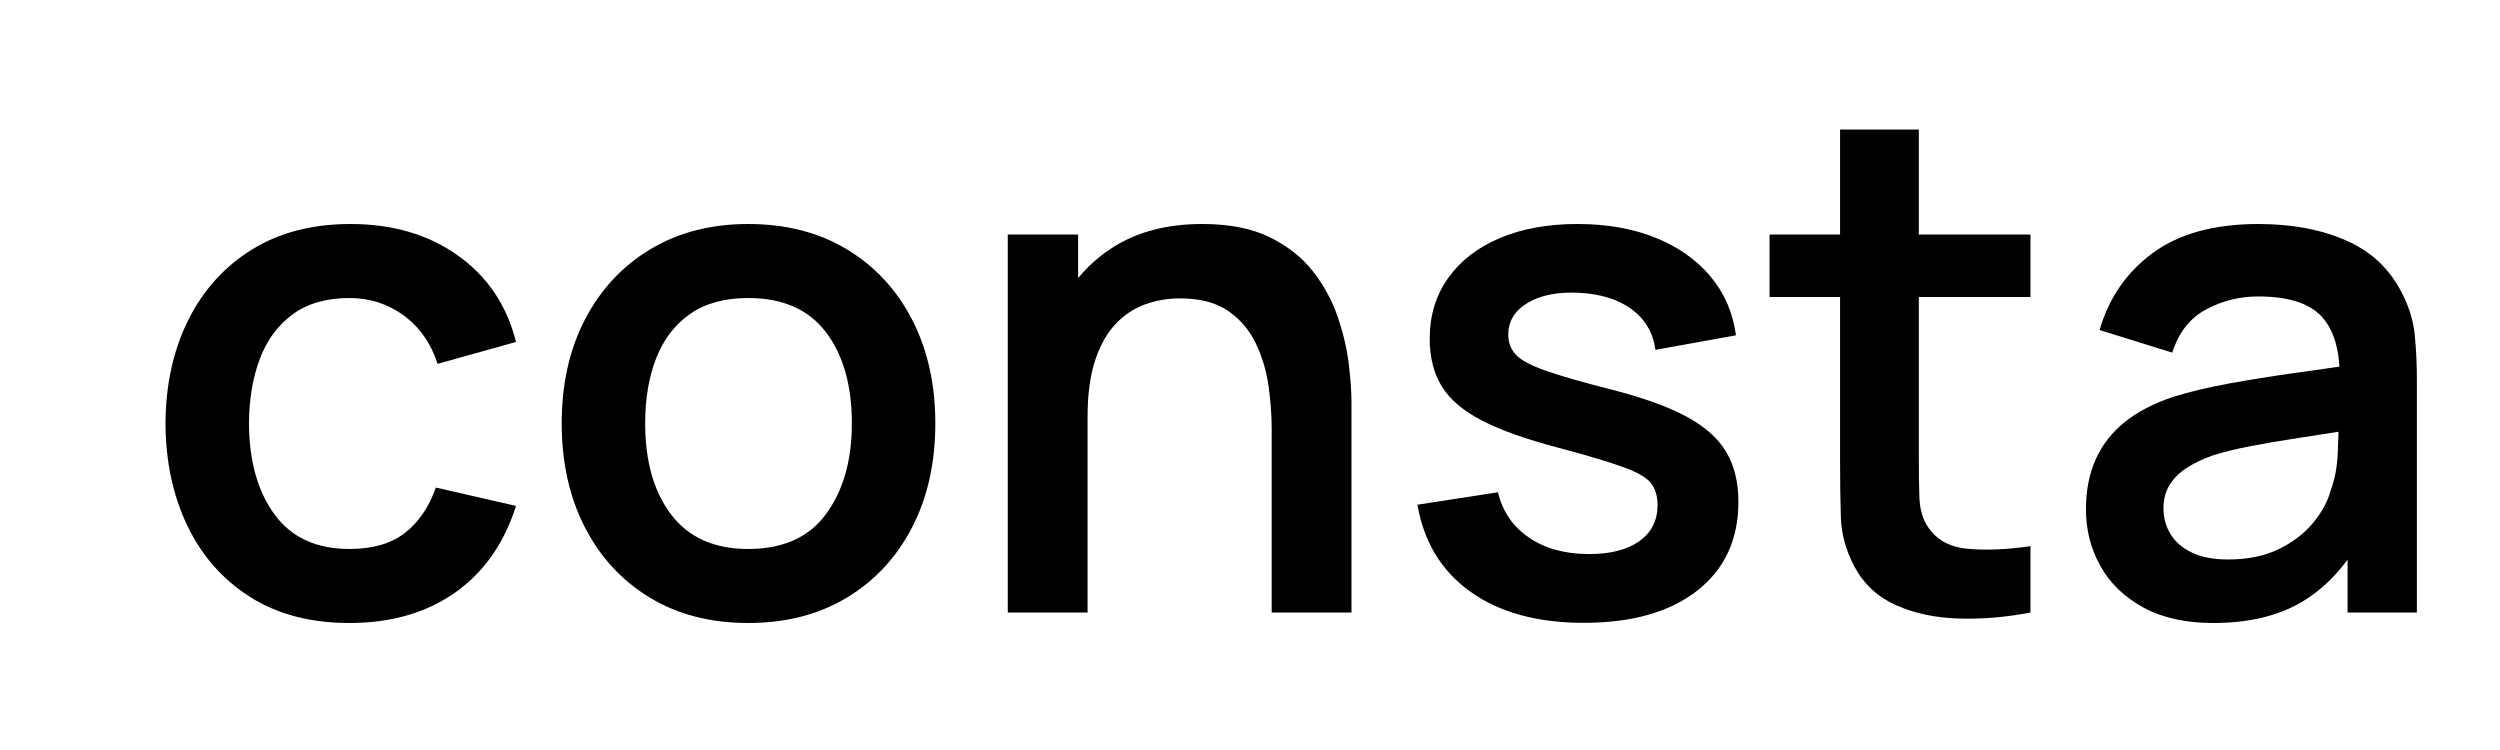
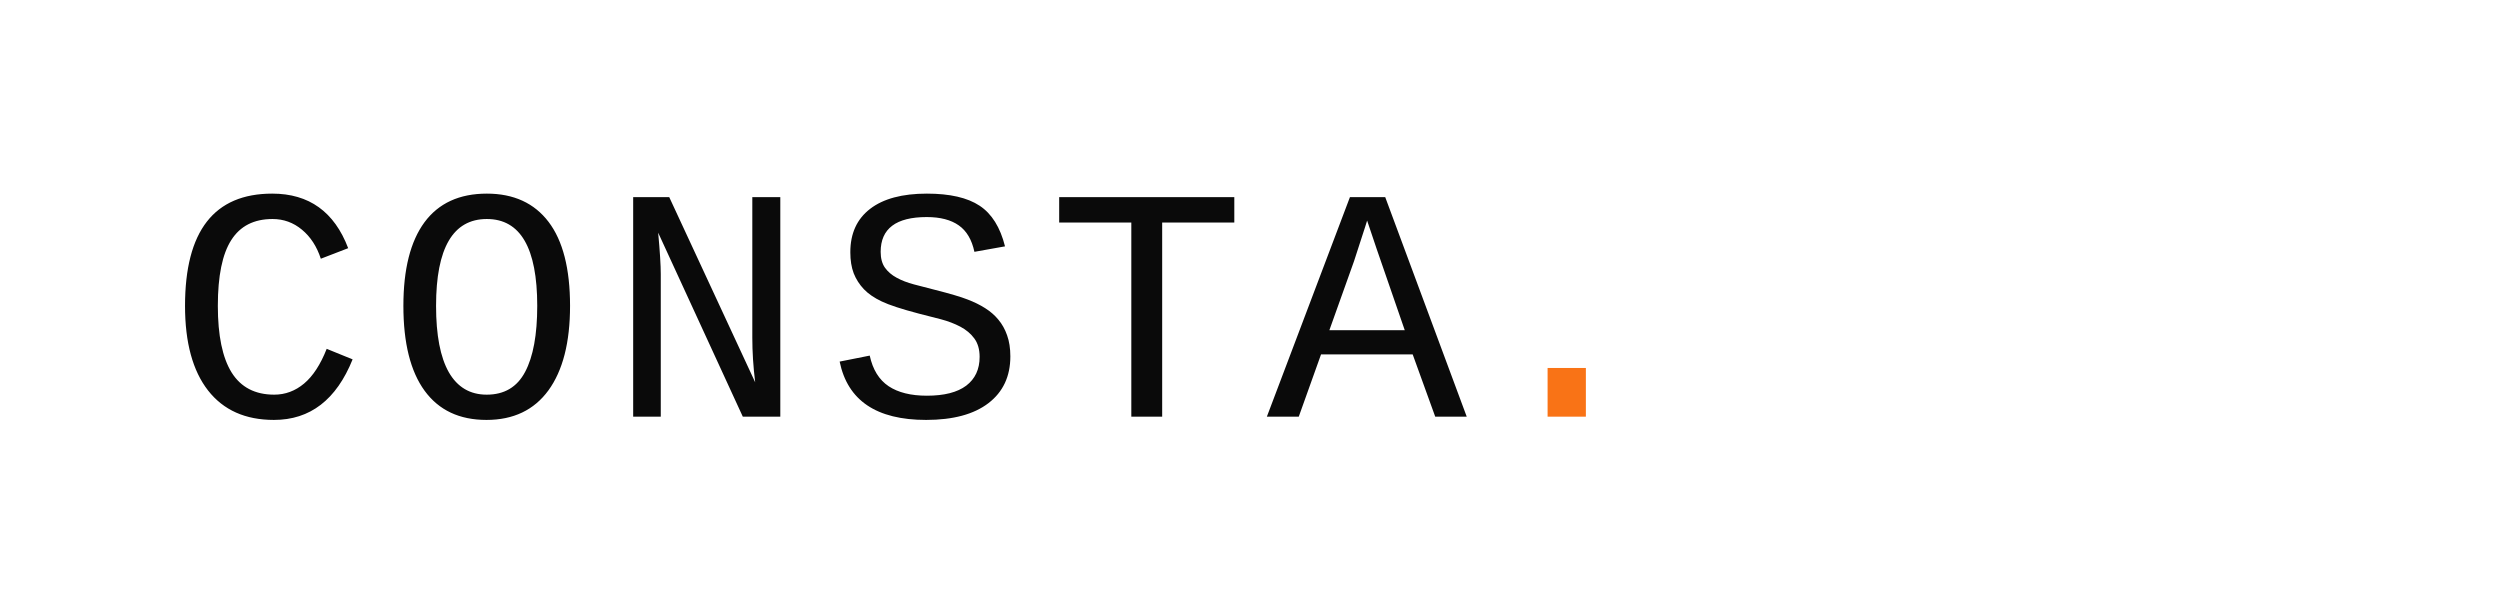
- <svg xmlns="http://www.w3.org/2000/svg" viewBox="0 0 1000 300" role="img" aria-labelledby="title">
-   <g fill="#000000" transform="translate(55 245) scale(0.14 -0.14)">
-     <path transform="translate(0 0)" d="M605.5 -30Q439.25 -30 322.0 44.25Q204.75 118.5 142.75 247.375Q80.75 376.25 80 540Q80.75 706.25 144.75 835.0Q208.75 963.75 326.75 1036.875Q444.75 1110 608.5 1110Q789.25 1110 915.75 1019.75Q1042.25 929.5 1081.5 773L857.5 710.5Q828.25 799.5 760.25 849.0Q692.25 898.5 605.5 898.5Q507 898.5 443.5 852.0Q380 805.5 349.5 724.5Q319 643.5 318.5 540Q319.25 379.25 391.375 280.375Q463.5 181.5 605.5 181.5Q704.25 181.5 763.25 226.75Q822.25 272 852.5 357L1081.5 304.5Q1030.25 143 906.75 56.5Q783.25 -30 605.5 -30Z" />
-     <path transform="translate(1132 0)" d="M613 -30Q450.75 -30 331.0 43.0Q211.25 116 145.625 244.625Q80 373.25 80 540.5Q80 709.75 147.0 838.125Q214 966.5 333.875 1038.25Q453.75 1110 613 1110Q775.5 1110 895.625 1037.125Q1015.75 964.25 1081.625 835.875Q1147.5 707.5 1147.5 540.5Q1147.5 371.75 1081.125 243.25Q1014.75 114.75 894.5 42.375Q774.25 -30 613 -30ZM613 181.5Q762.25 181.5 835.625 281.75Q909 382 909 540.5Q909 703.75 834.75 801.125Q760.5 898.5 613 898.5Q512 898.5 446.875 853.0Q381.75 807.5 350.125 727.0Q318.5 646.5 318.5 540.5Q318.5 376.75 393.25 279.125Q468 181.5 613 181.5Z" />
-     <path transform="translate(2348 0)" d="M892.5 0V525.5Q892.5 582.25 883.625 646.5Q874.75 710.75 847.5 768.125Q820.25 825.5 768.25 861.5Q716.25 897.5 630 897.5Q579 897.5 531.625 880.625Q484.25 863.75 447.25 825.125Q410.25 786.5 388.375 721.25Q366.5 656 366.5 558.5L230 613.5Q230 755.75 284.25 868.125Q338.5 980.5 442.0 1045.25Q545.5 1110 694.5 1110Q810.25 1110 887.375 1072.0Q964.5 1034 1011.25 973.625Q1058 913.25 1081.5 843.875Q1105 774.5 1112.75 710.125Q1120.5 645.75 1120.5 601.5V0ZM138.5 0V1080H339.5V756.5H366.5V0Z" />
-     <path transform="translate(3577 0)" d="M555 -29.5Q356.25 -29.5 231.875 59.0Q107.5 147.5 80 308L310 343.5Q329.5 261.5 398.25 214.25Q467 167 570.5 167Q662.75 167 714.375 204.125Q766 241.25 766 306.5Q766 345.25 747.5 369.25Q729 393.25 668.5 415.25Q608 437.25 483.5 470.5Q346 506.5 265.375 547.875Q184.75 589.25 149.875 645.5Q115 701.75 115 782Q115 881.5 167.5 955.375Q220 1029.25 314.875 1069.625Q409.75 1110 537.5 1110Q662.5 1110 759.875 1070.875Q857.25 1031.75 917.25 960.125Q977.25 888.5 990 792L760 750.5Q750 823.75 692.125 866.375Q634.25 909 540.5 913.5Q450.5 917.75 395.0 884.75Q339.5 851.75 339.5 793.5Q339.5 759.75 361.375 736.375Q383.25 713 447.375 690.5Q511.5 668 638 636Q770.75 601.75 849.25 559.375Q927.75 517 962.375 458.375Q997 399.75 997 316Q997 154.75 879.5 62.625Q762 -29.5 555 -29.5Z" />
-     <path transform="translate(4643 0)" d="M765.5 0Q661.25 -20.25 560.875 -17.25Q460.5 -14.25 381.625 20.75Q302.75 55.75 262 132Q226 200.75 223.75 271.75Q221.5 342.75 221.5 433V1380H446.5V445Q446.5 380.25 448.0 331.625Q449.5 283 468.5 251Q504.5 190.25 583.25 182.375Q662 174.5 765.5 189.5ZM20 901.5V1080H765.5V901.5Z" />
-     <path transform="translate(5487 0)" d="M443.5 -30Q325 -30 243.875 14.375Q162.75 58.75 121.375 132.625Q80 206.5 80 295Q80 375 107.625 437.125Q135.25 499.25 190.625 543.875Q246 588.5 330.5 616.5Q399 637.75 488.125 654.125Q577.25 670.5 678.75 684.625Q780.25 698.75 886 714.5L805 669Q806.25 788.75 753.125 845.875Q700 903 572 903Q493 903 423.625 866.125Q354.25 829.25 326.5 742.5L119 807Q158.75 945 271.375 1027.5Q384 1110 573 1110Q717.75 1110 826.0 1061.75Q934.25 1013.5 986 906.5Q1013.5 851.5 1019.5 792.25Q1025.5 733 1025.5 664V0H827.5V240.5L863 205.5Q793 85.25 692.375 27.625Q591.75 -30 443.5 -30ZM486 151.5Q571.5 151.5 632.5 181.875Q693.5 212.25 730.25 257.625Q767 303 779 348Q796.75 395 799.375 454.875Q802 514.75 802 551L873 527.5Q769 511.25 689.375 499.0Q609.75 486.75 549.25 475.125Q488.75 463.5 441.5 448.5Q399.25 433.5 367.875 413.125Q336.5 392.75 319.0 364.5Q301.5 336.25 301.5 297.5Q301.5 256.75 321.875 223.625Q342.25 190.5 383.125 171.0Q424 151.5 486 151.5Z" />
-   </g>
+ <svg xmlns="http://www.w3.org/2000/svg" viewBox="0 0 300 72" role="img" aria-label="CONSTA">
+   <text x="20" y="50" font-family="'DM Mono', 'Courier New', monospace" font-weight="500" font-size="40" letter-spacing="0.06em" fill="#0A0A0A">CONSTA<tspan fill="#F97316">.</tspan>
+   </text>
</svg>
